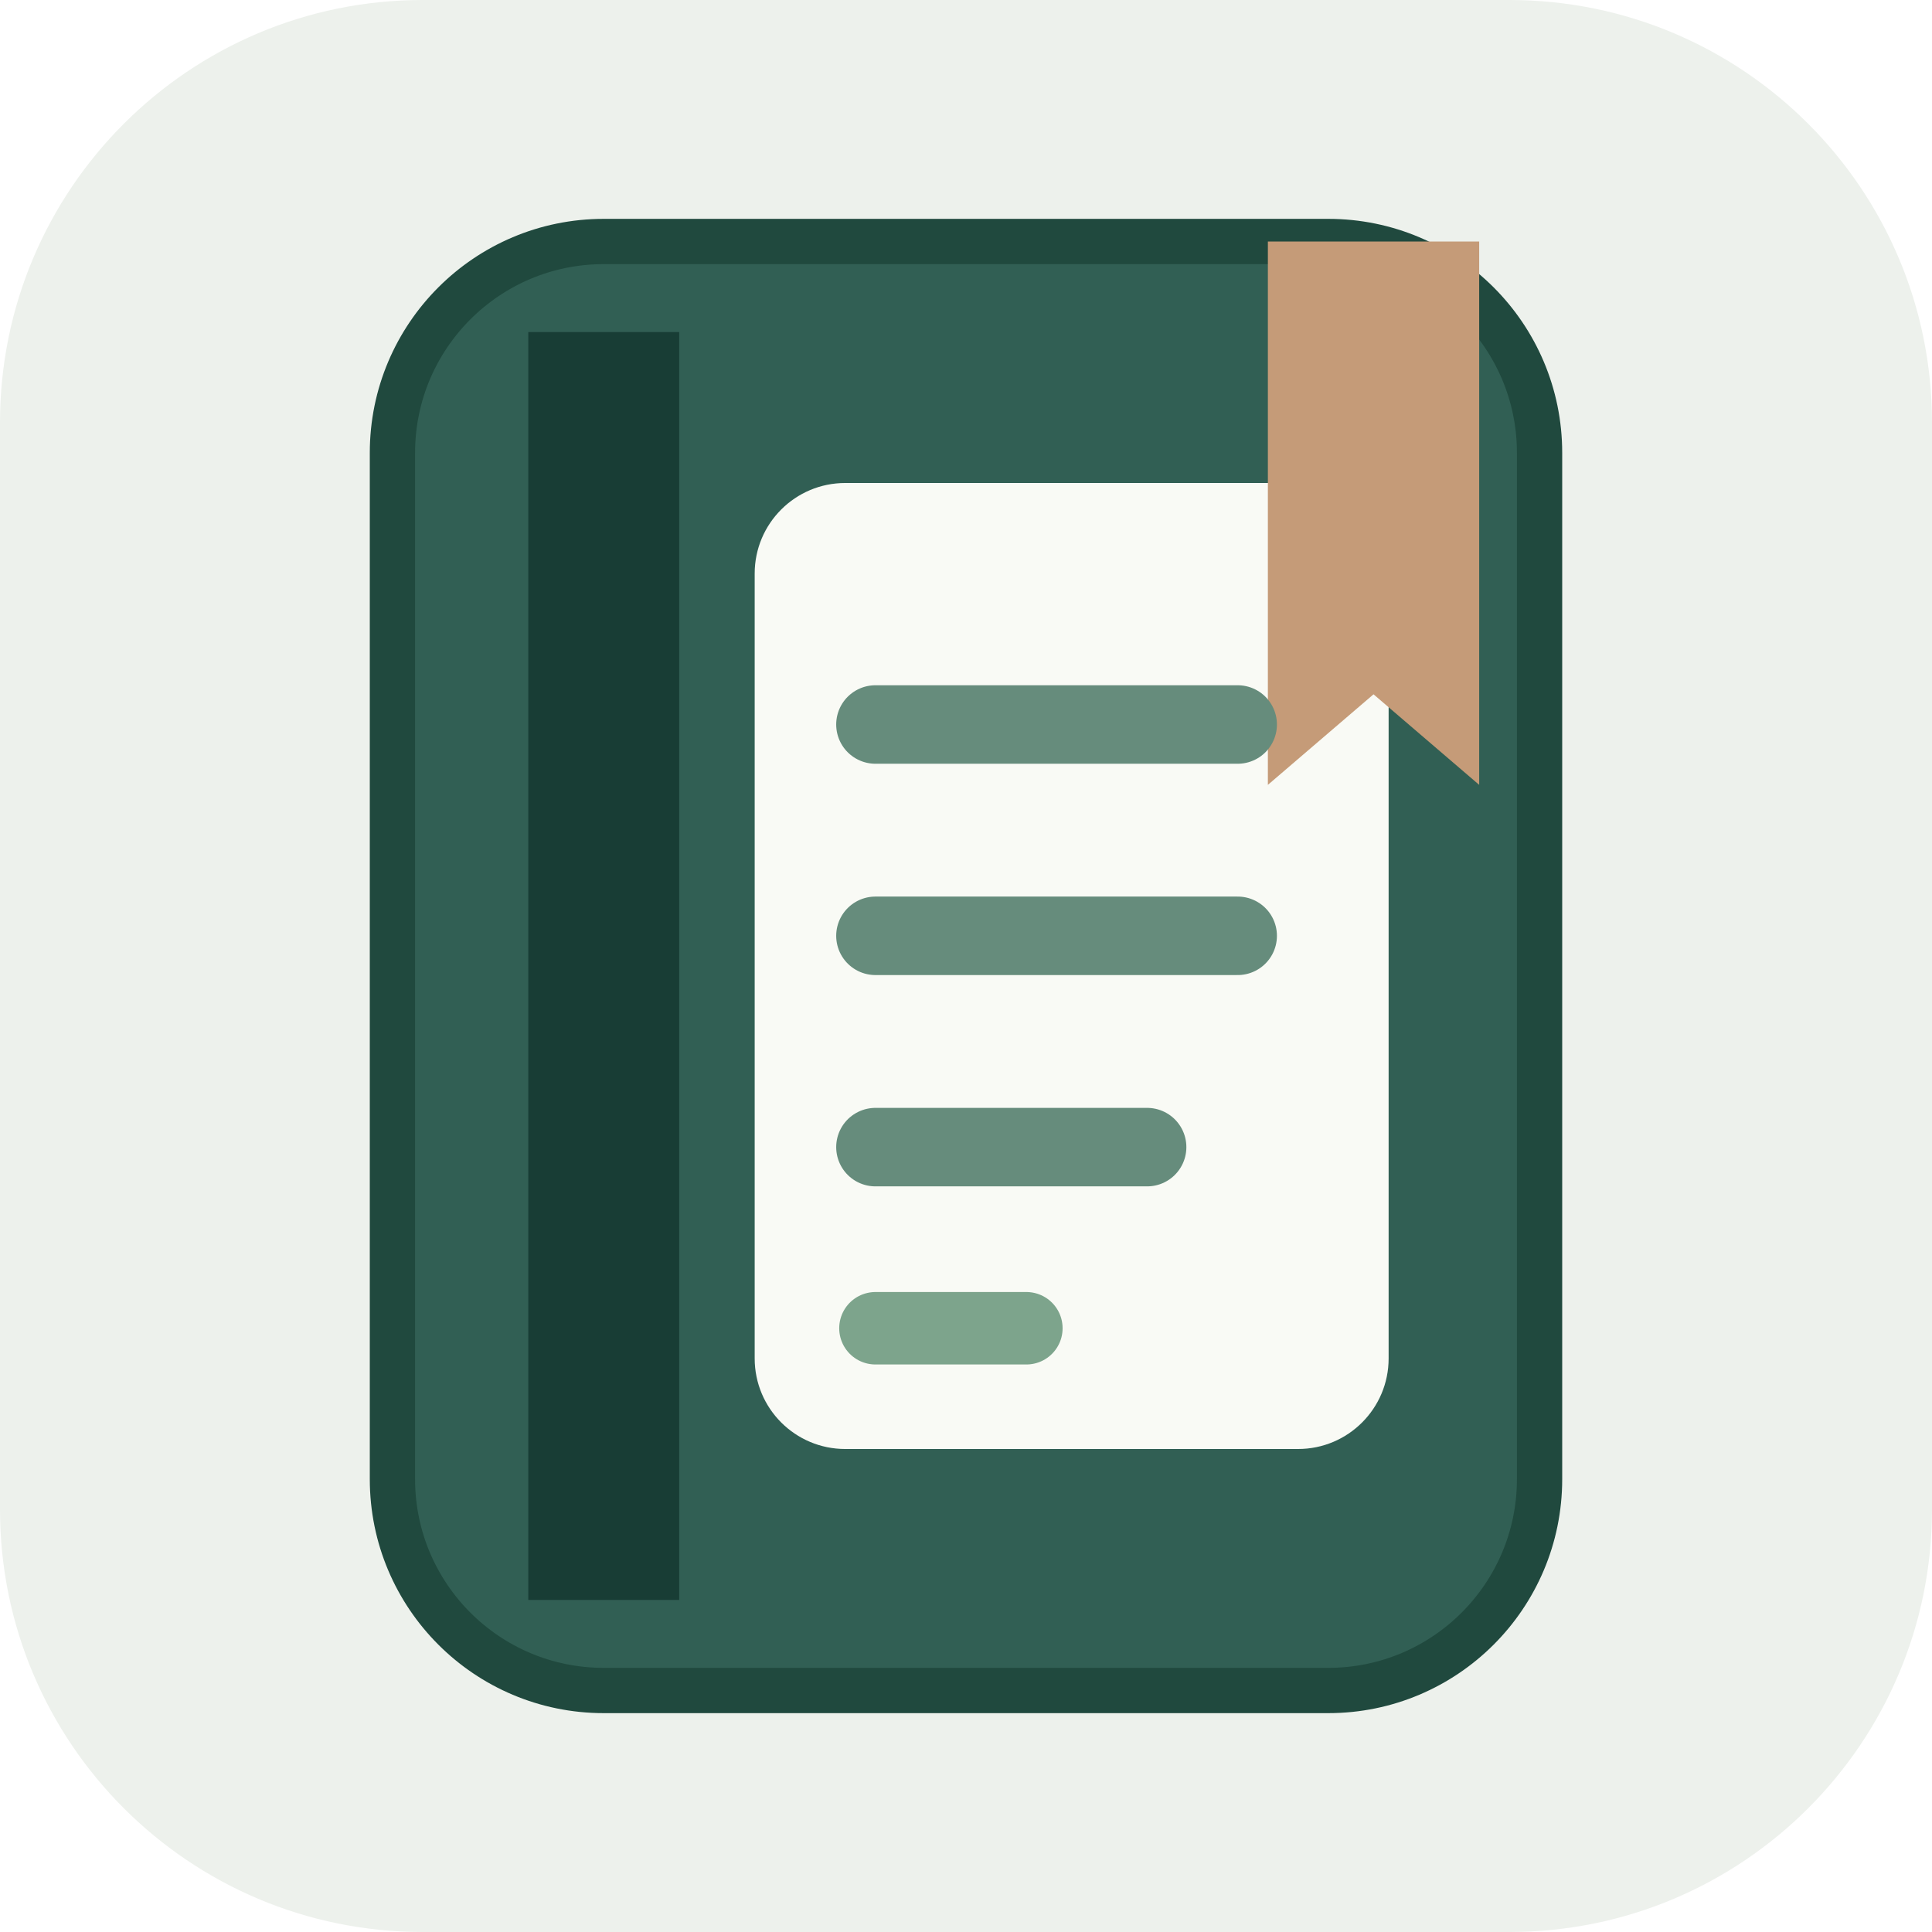
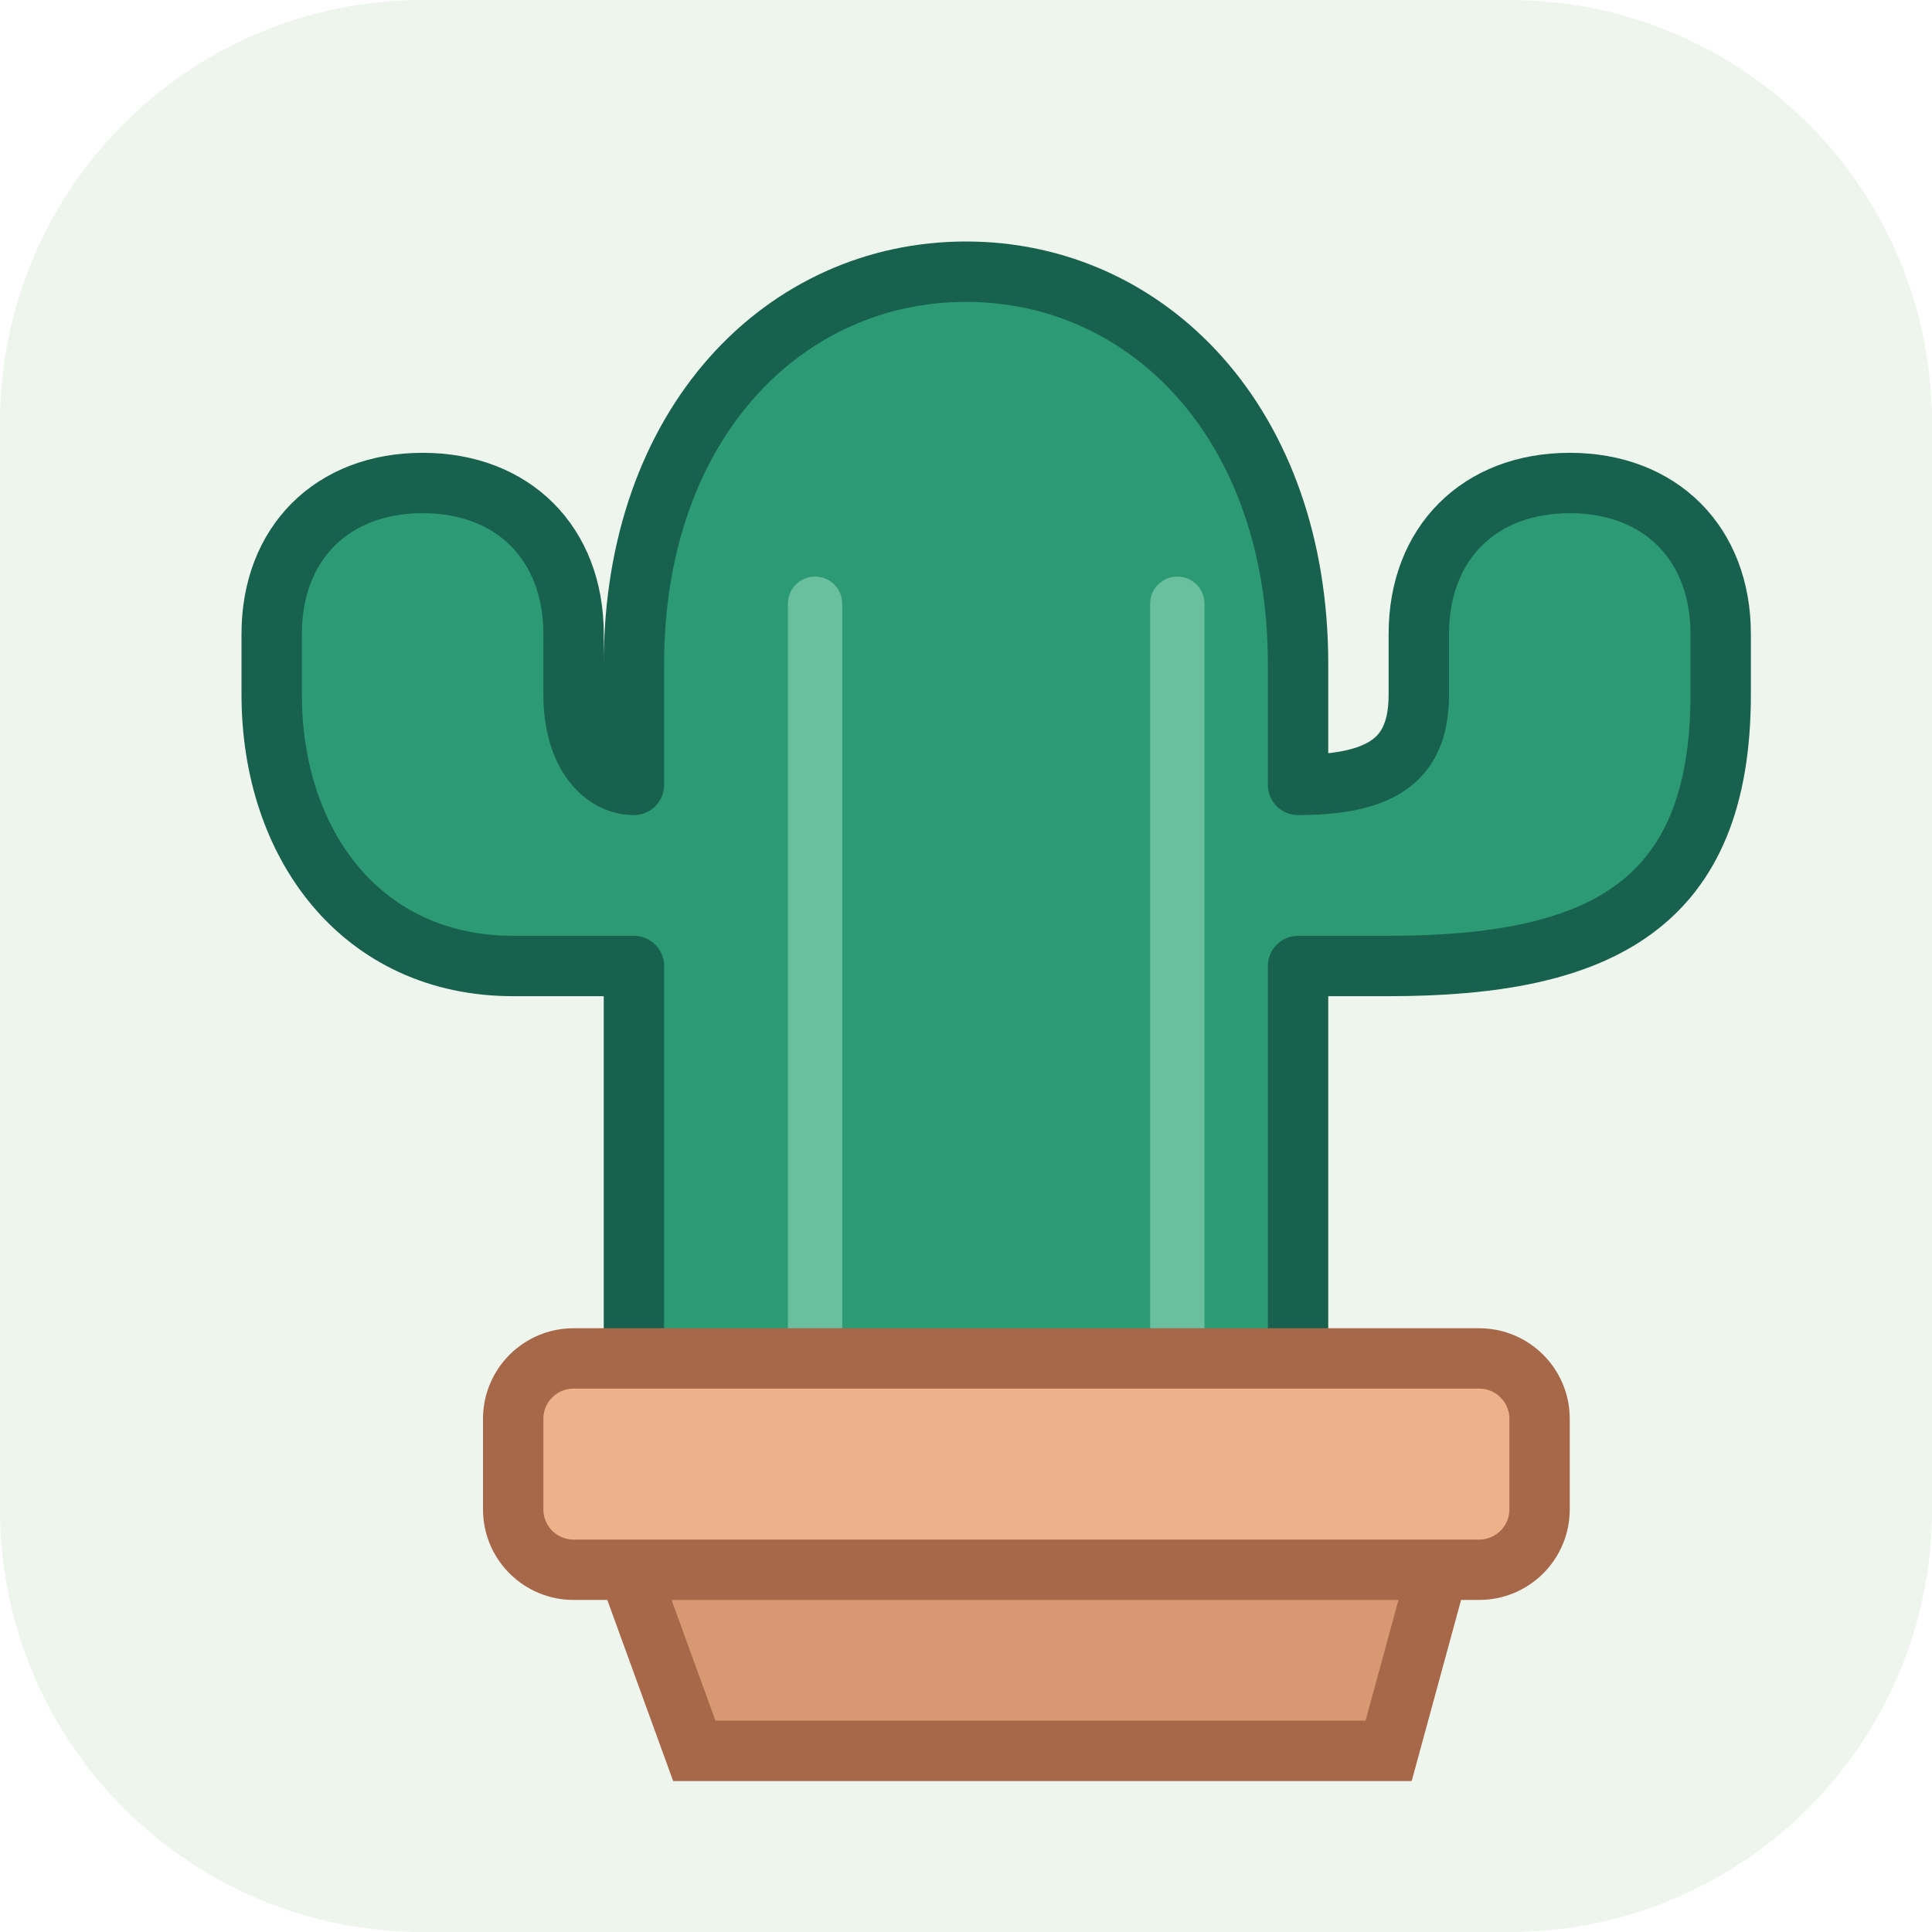
<svg xmlns="http://www.w3.org/2000/svg" viewBox="0 0 64 64" fill="none">
-   <rect width="64" height="64" rx="14" fill="#EDF1EC" />
-   <rect x="13" y="8" width="38" height="48" rx="7" fill="#315F54" stroke="#20493E" stroke-width="1.5" />
-   <path d="M20 11V53" stroke="#183D35" stroke-width="5" />
-   <rect x="25" y="16" width="21" height="32" rx="3" fill="#F9FAF5" />
-   <path d="M42 8H49V26L45.5 23L42 26V8Z" fill="#C59B78" />
-   <path d="M29 24H41M29 31H41M29 38H38" stroke="#668C7C" stroke-width="2.6" stroke-linecap="round" />
-   <path d="M29 44H34" stroke="#7DA48C" stroke-width="2.4" stroke-linecap="round" />
+   <rect width="64" height="64" rx="14" fill="#EEF5ED" />
+   <path d="M25 48V32H21C16 32 13 28 13 23V21C13 18 15 16 18 16S23 18 23 21V23C23 25 24 26 25 26V22C25 14 30 9 36 9S47 14 47 22V26C50 26 51 25 51 23V21C51 18 53 16 56 16S61 18 61 21V23C61 30 57 32 50 32H47V48Z" fill="#2D9A76" stroke="#17614E" stroke-width="2" stroke-linejoin="round" transform="translate(-4 0)" />
+   <path d="M31 20V46M43 20V46" stroke="#9BDFC0" stroke-width="1.8" stroke-linecap="round" opacity=".55" transform="translate(-4 0)" />
+   <path d="M19 47H49L46 58H23Z" fill="#D89872" stroke="#A76749" stroke-width="2" />
+   <rect x="17" y="45" width="34" height="7" rx="2" fill="#EDB28A" stroke="#A76749" stroke-width="2" />
</svg>
